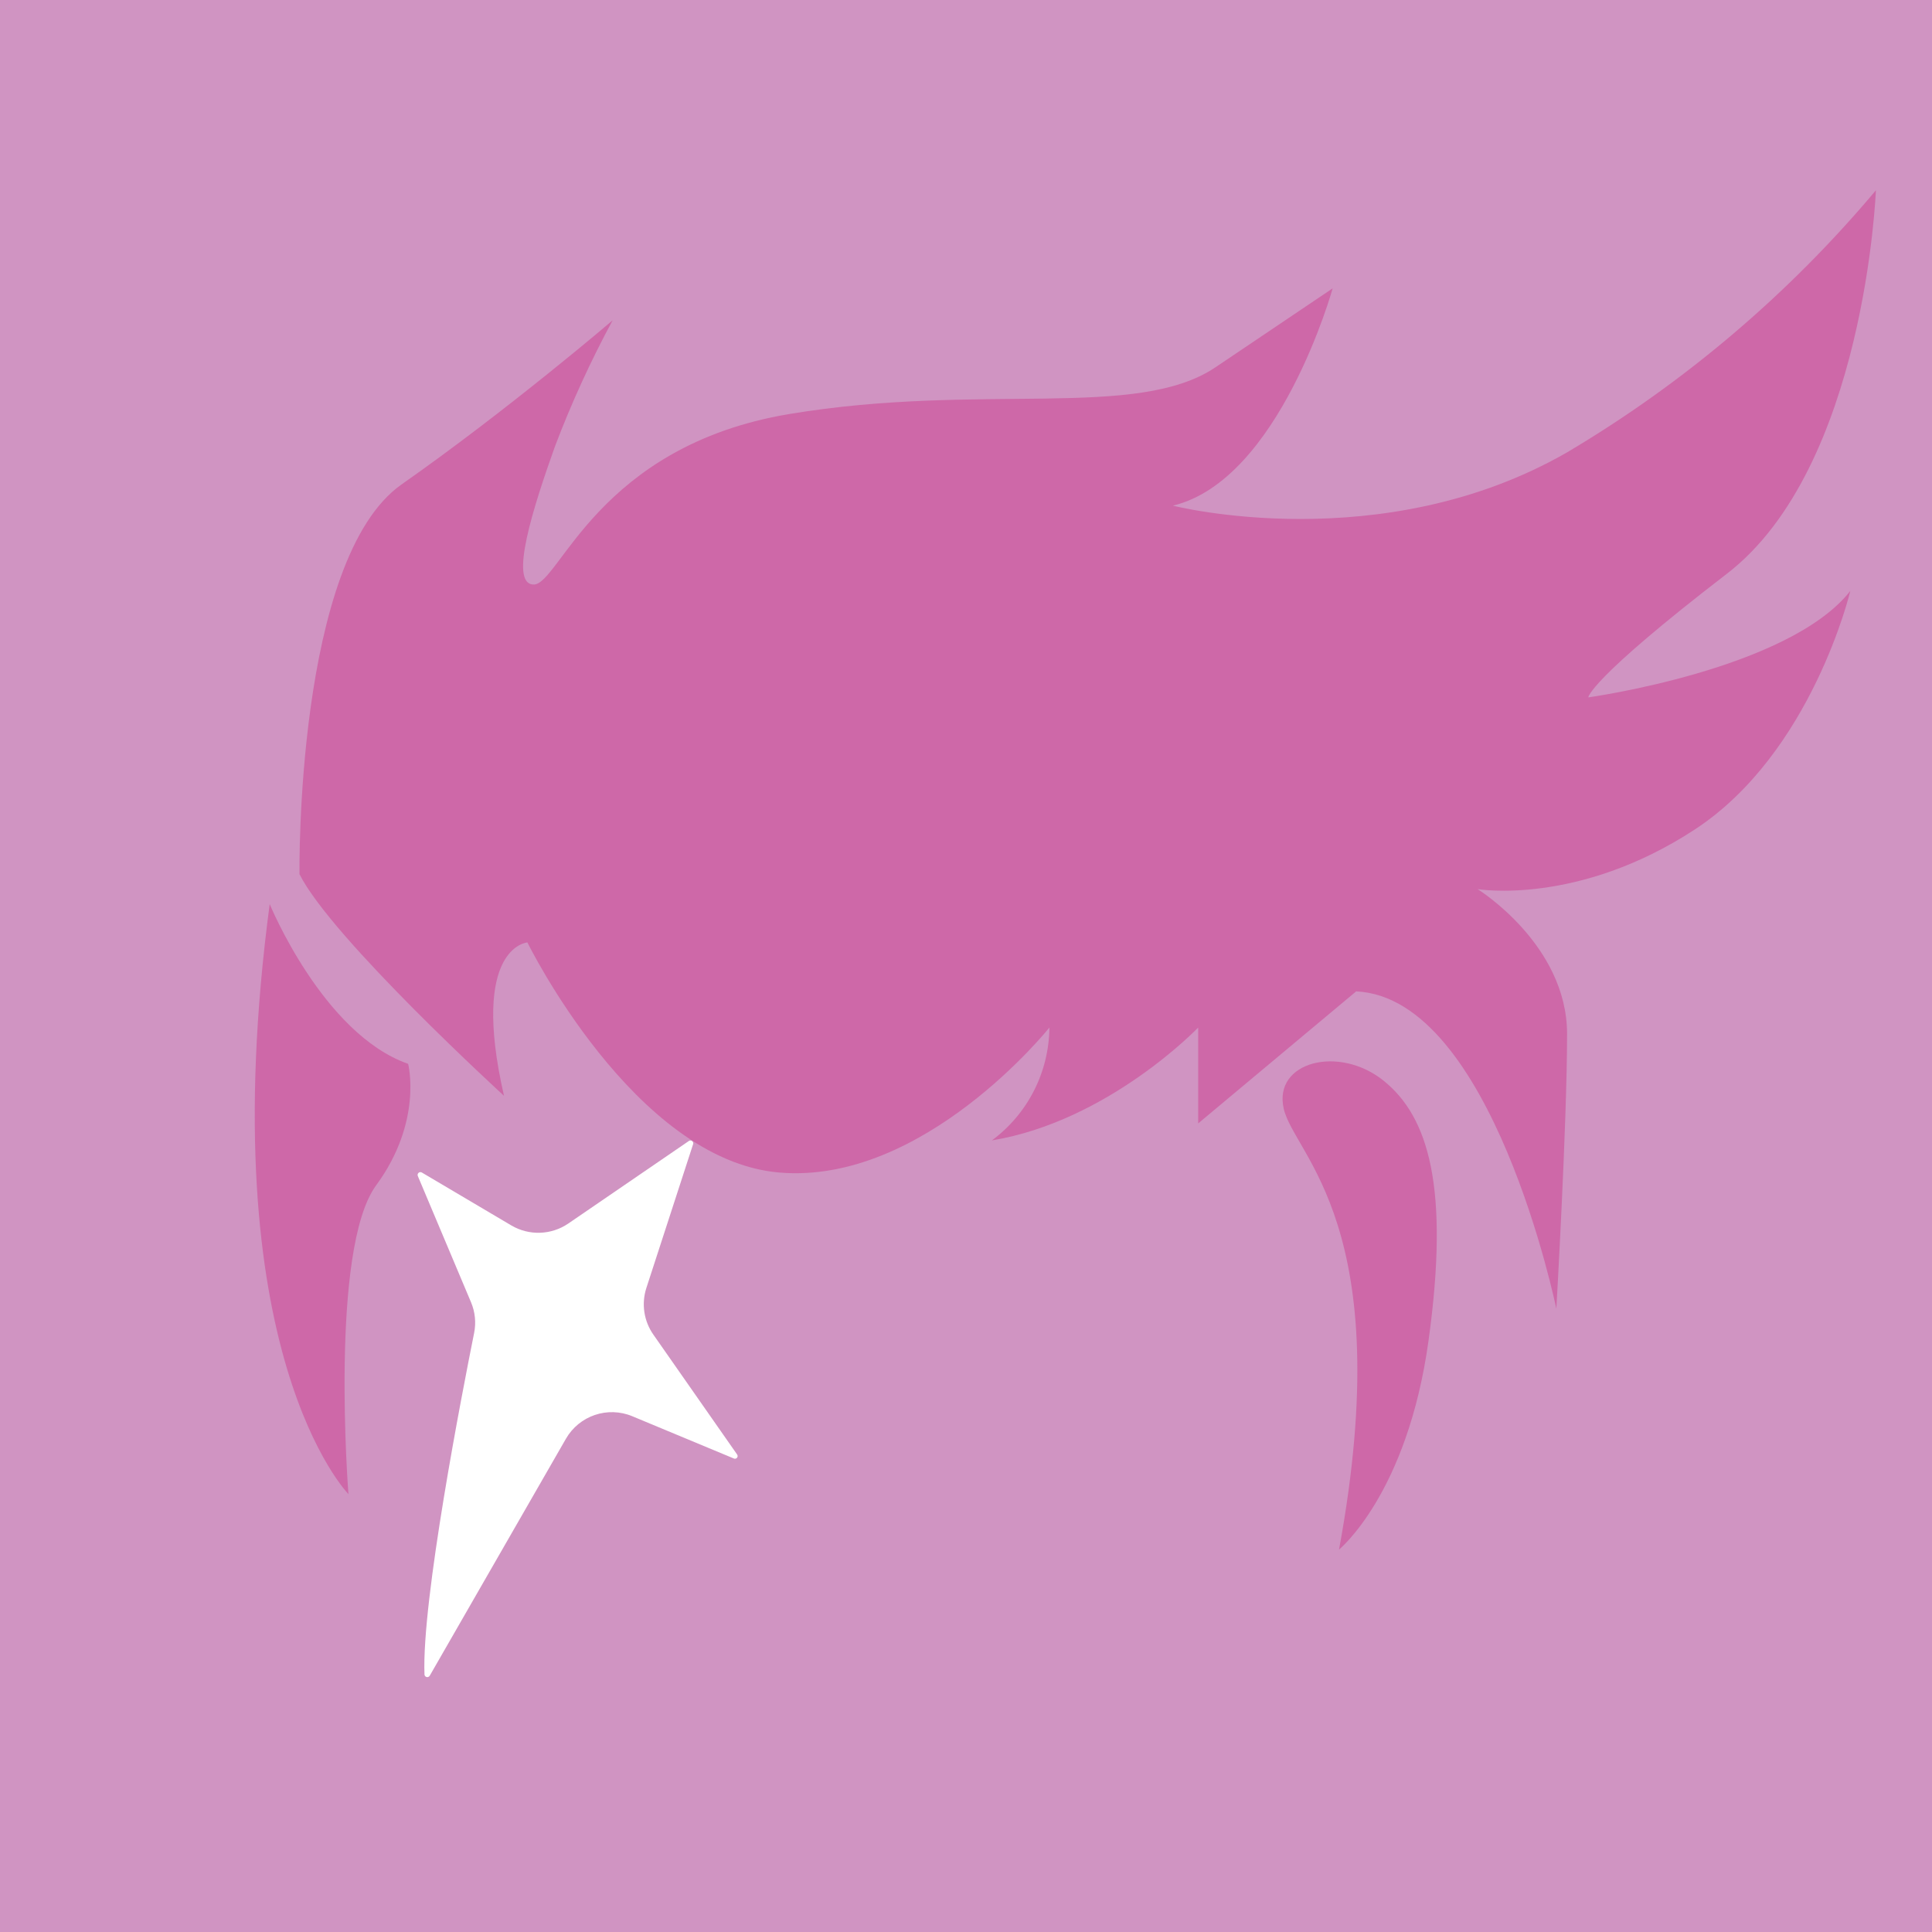
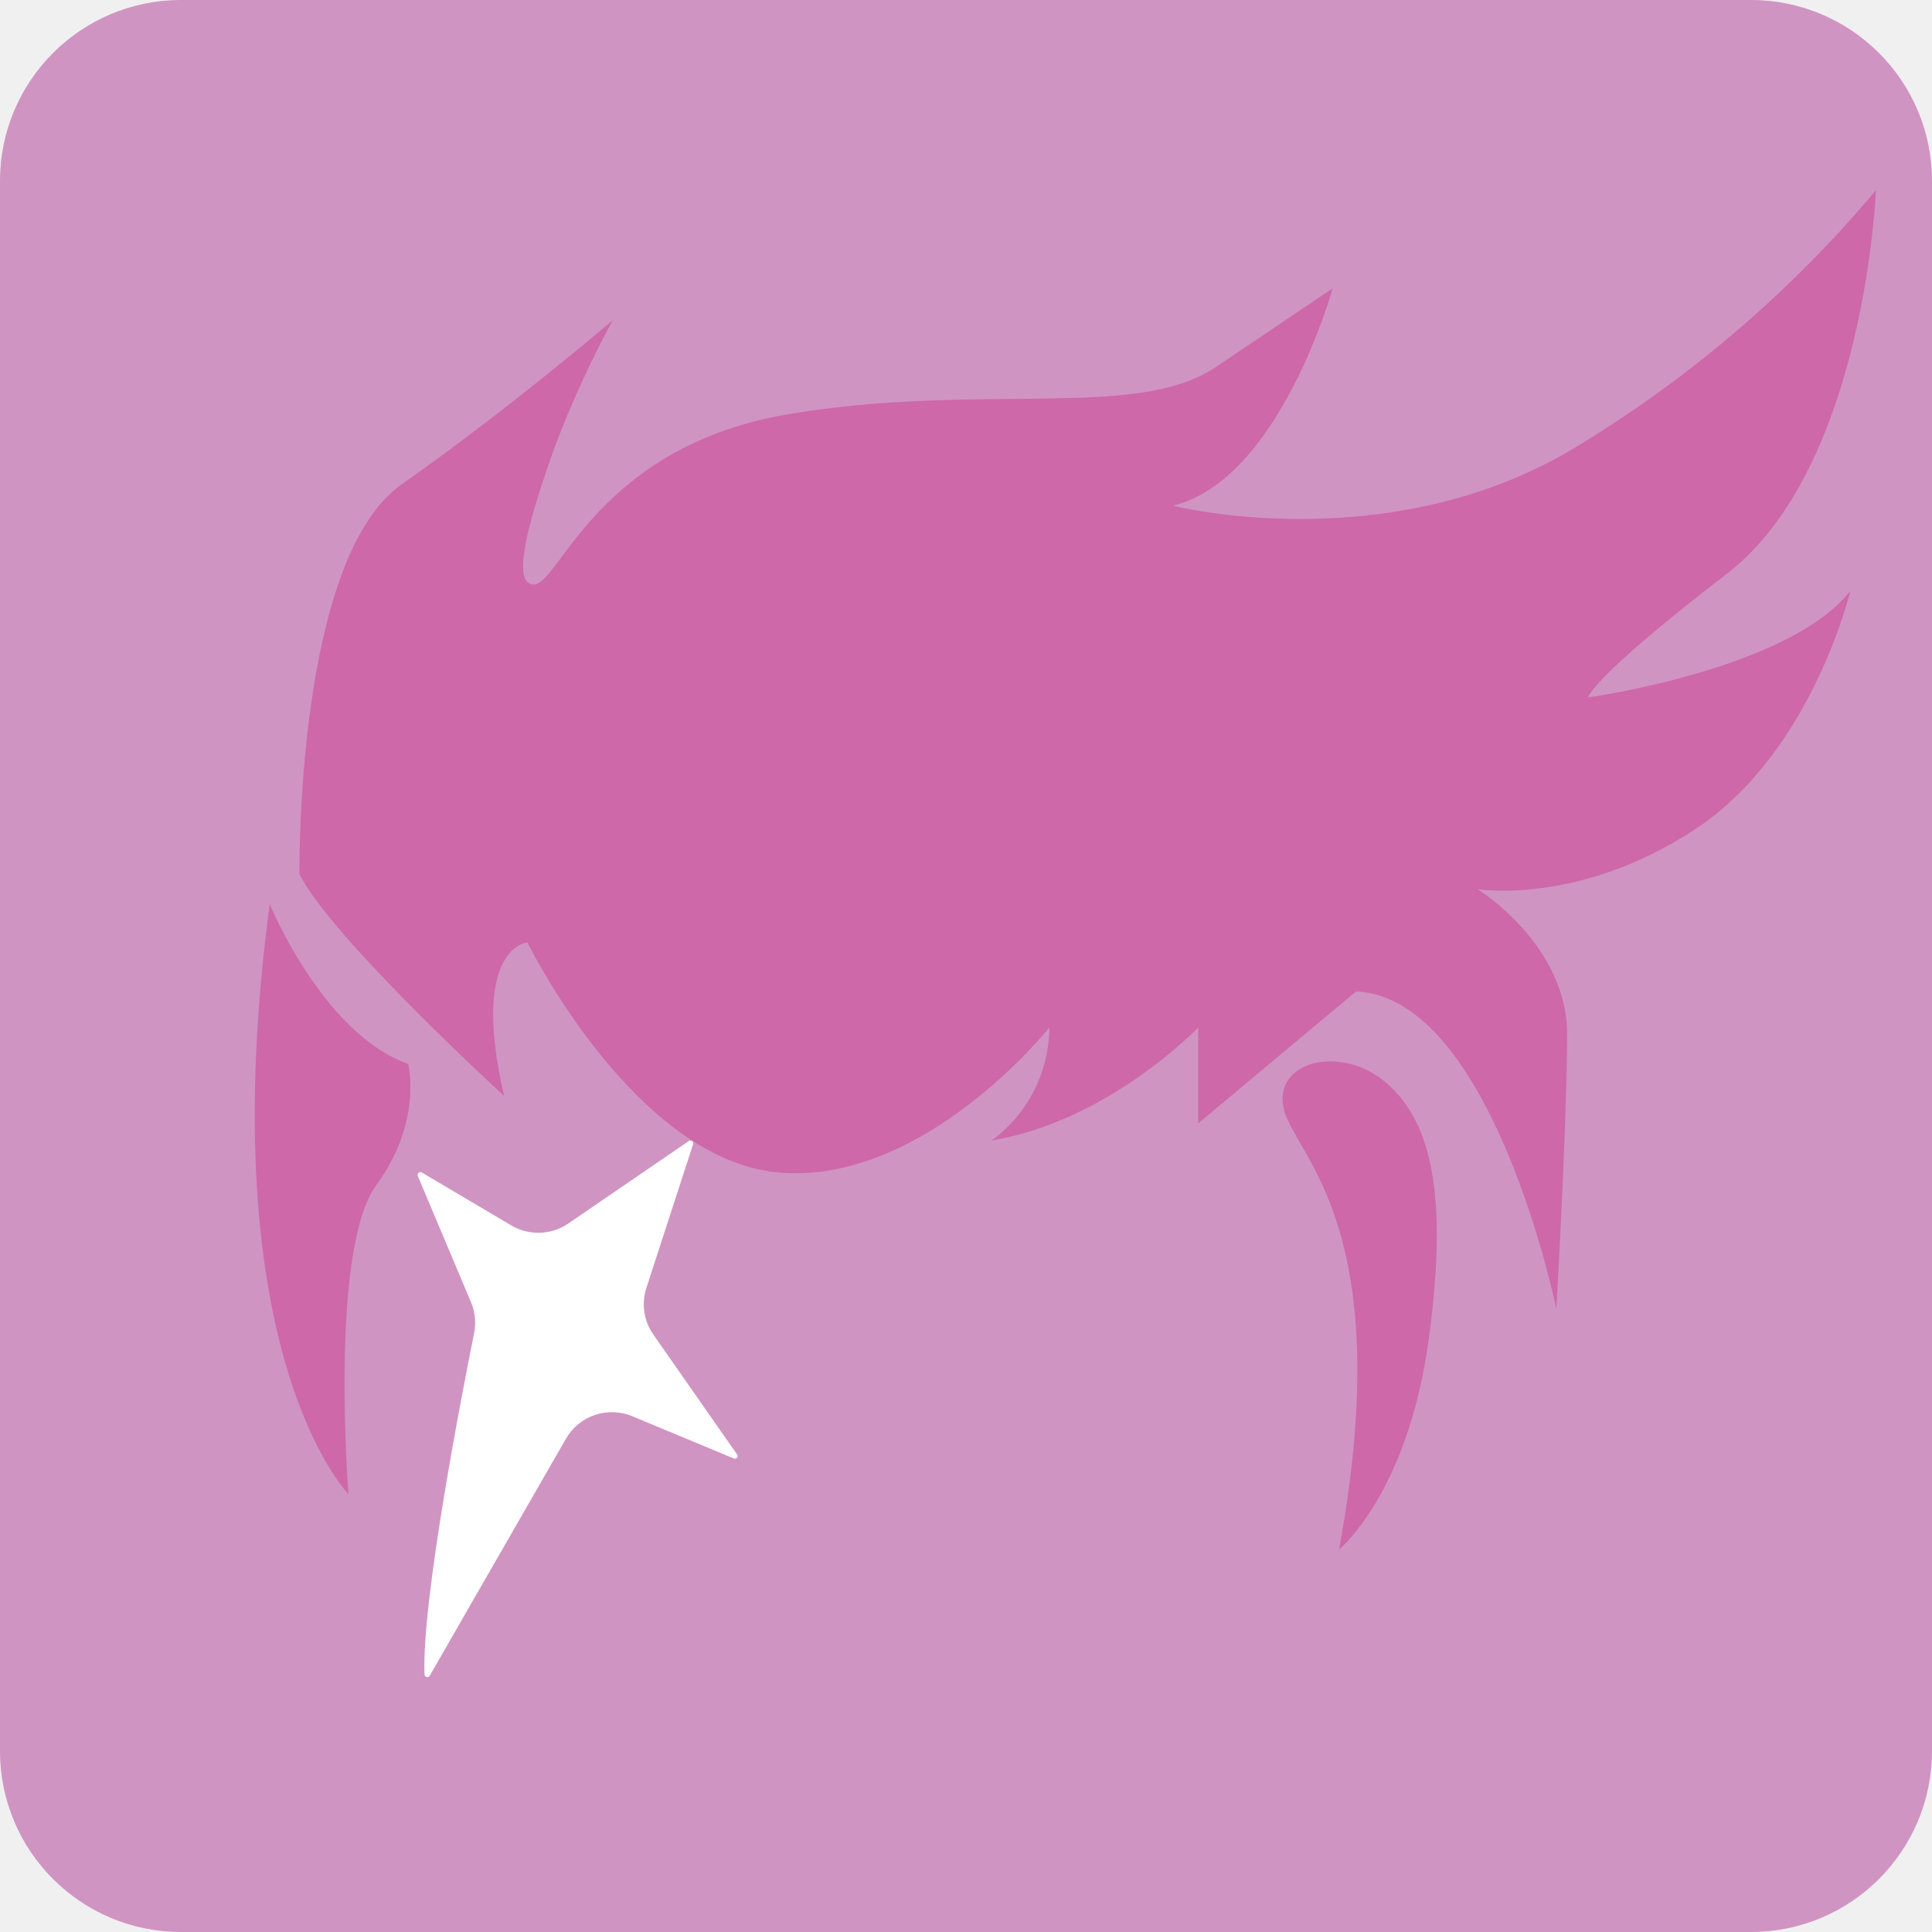
<svg xmlns="http://www.w3.org/2000/svg" viewBox="0 0 151.15 151.15">
  <defs>
    <style>.cls-1{fill:#d094c2;}.cls-2{fill:#fff;}.cls-3{fill:#ce68a8;}</style>
  </defs>
  <g id="Zarya">
-     <rect class="cls-1" width="151.15" height="151.15" />
+     <rect class="cls-1" width="151.15" height="151.15" rx="14.16" ry="14.16" />
    <path class="cls-2" d="M40,95.87l-7-4.14a.22.22,0,0,0-.31.28l4.16,9.87a4.09,4.09,0,0,1,.24,2.42c-.93,4.64-4.11,20.92-3.88,26.71a.22.22,0,0,0,.41.09l10.65-18.53a4.15,4.15,0,0,1,5.2-1.77l7.93,3.3a.21.21,0,0,0,.26-.32l-6.54-9.36a4.14,4.14,0,0,1-.55-3.66L54.23,89.5a.22.22,0,0,0-.33-.24l-9.45,6.47A4.16,4.16,0,0,1,40,95.87Z" />
    <path class="cls-3" d="M27.26,116.89s-10.83-11-6.16-46.16c0,0,4.16,10.16,10.83,12.5,0,0,1.17,4.5-2.5,9.5S27.26,116.89,27.26,116.89Z" />
    <path class="cls-3" d="M39.43,85.73s-13.5-12.34-16-17.34c0,0-.33-24.66,8-30.5s16.5-12.83,16.5-12.83a81.76,81.76,0,0,0-4.5,9.83c-1.67,4.67-3.67,10.84-1.67,10.84s5-10.84,20-13.34,27.17.5,33.34-3.66,9.16-6.17,9.16-6.17-4.16,15-12.5,17c0,0,16.34,4.17,30.84-4.17a94.49,94.49,0,0,0,24.16-20.5s-.83,21.67-11.66,30-10.84,9.67-10.84,9.67,15.67-2.17,20.5-8.33c0,0-3,12.66-12.16,18.66s-17,4.67-17,4.67,7,4.33,7,11.33-.84,21.5-.84,21.5-5-24.33-15.66-24.83L93.74,87.89v-7.5s-7,7.32-16.14,8.83a11.1,11.1,0,0,0,4.5-8.83S72.26,92.73,60.93,91.73s-19.67-18-19.67-18S36.76,74.06,39.43,85.73Z" />
    <path class="cls-3" d="M104.76,121.23s5.34-4.34,7-16.34,0-17.5-3.5-20.33-8.66-1.5-7.83,2.17S109.43,95.89,104.76,121.23Z" />
  </g>
</svg>
